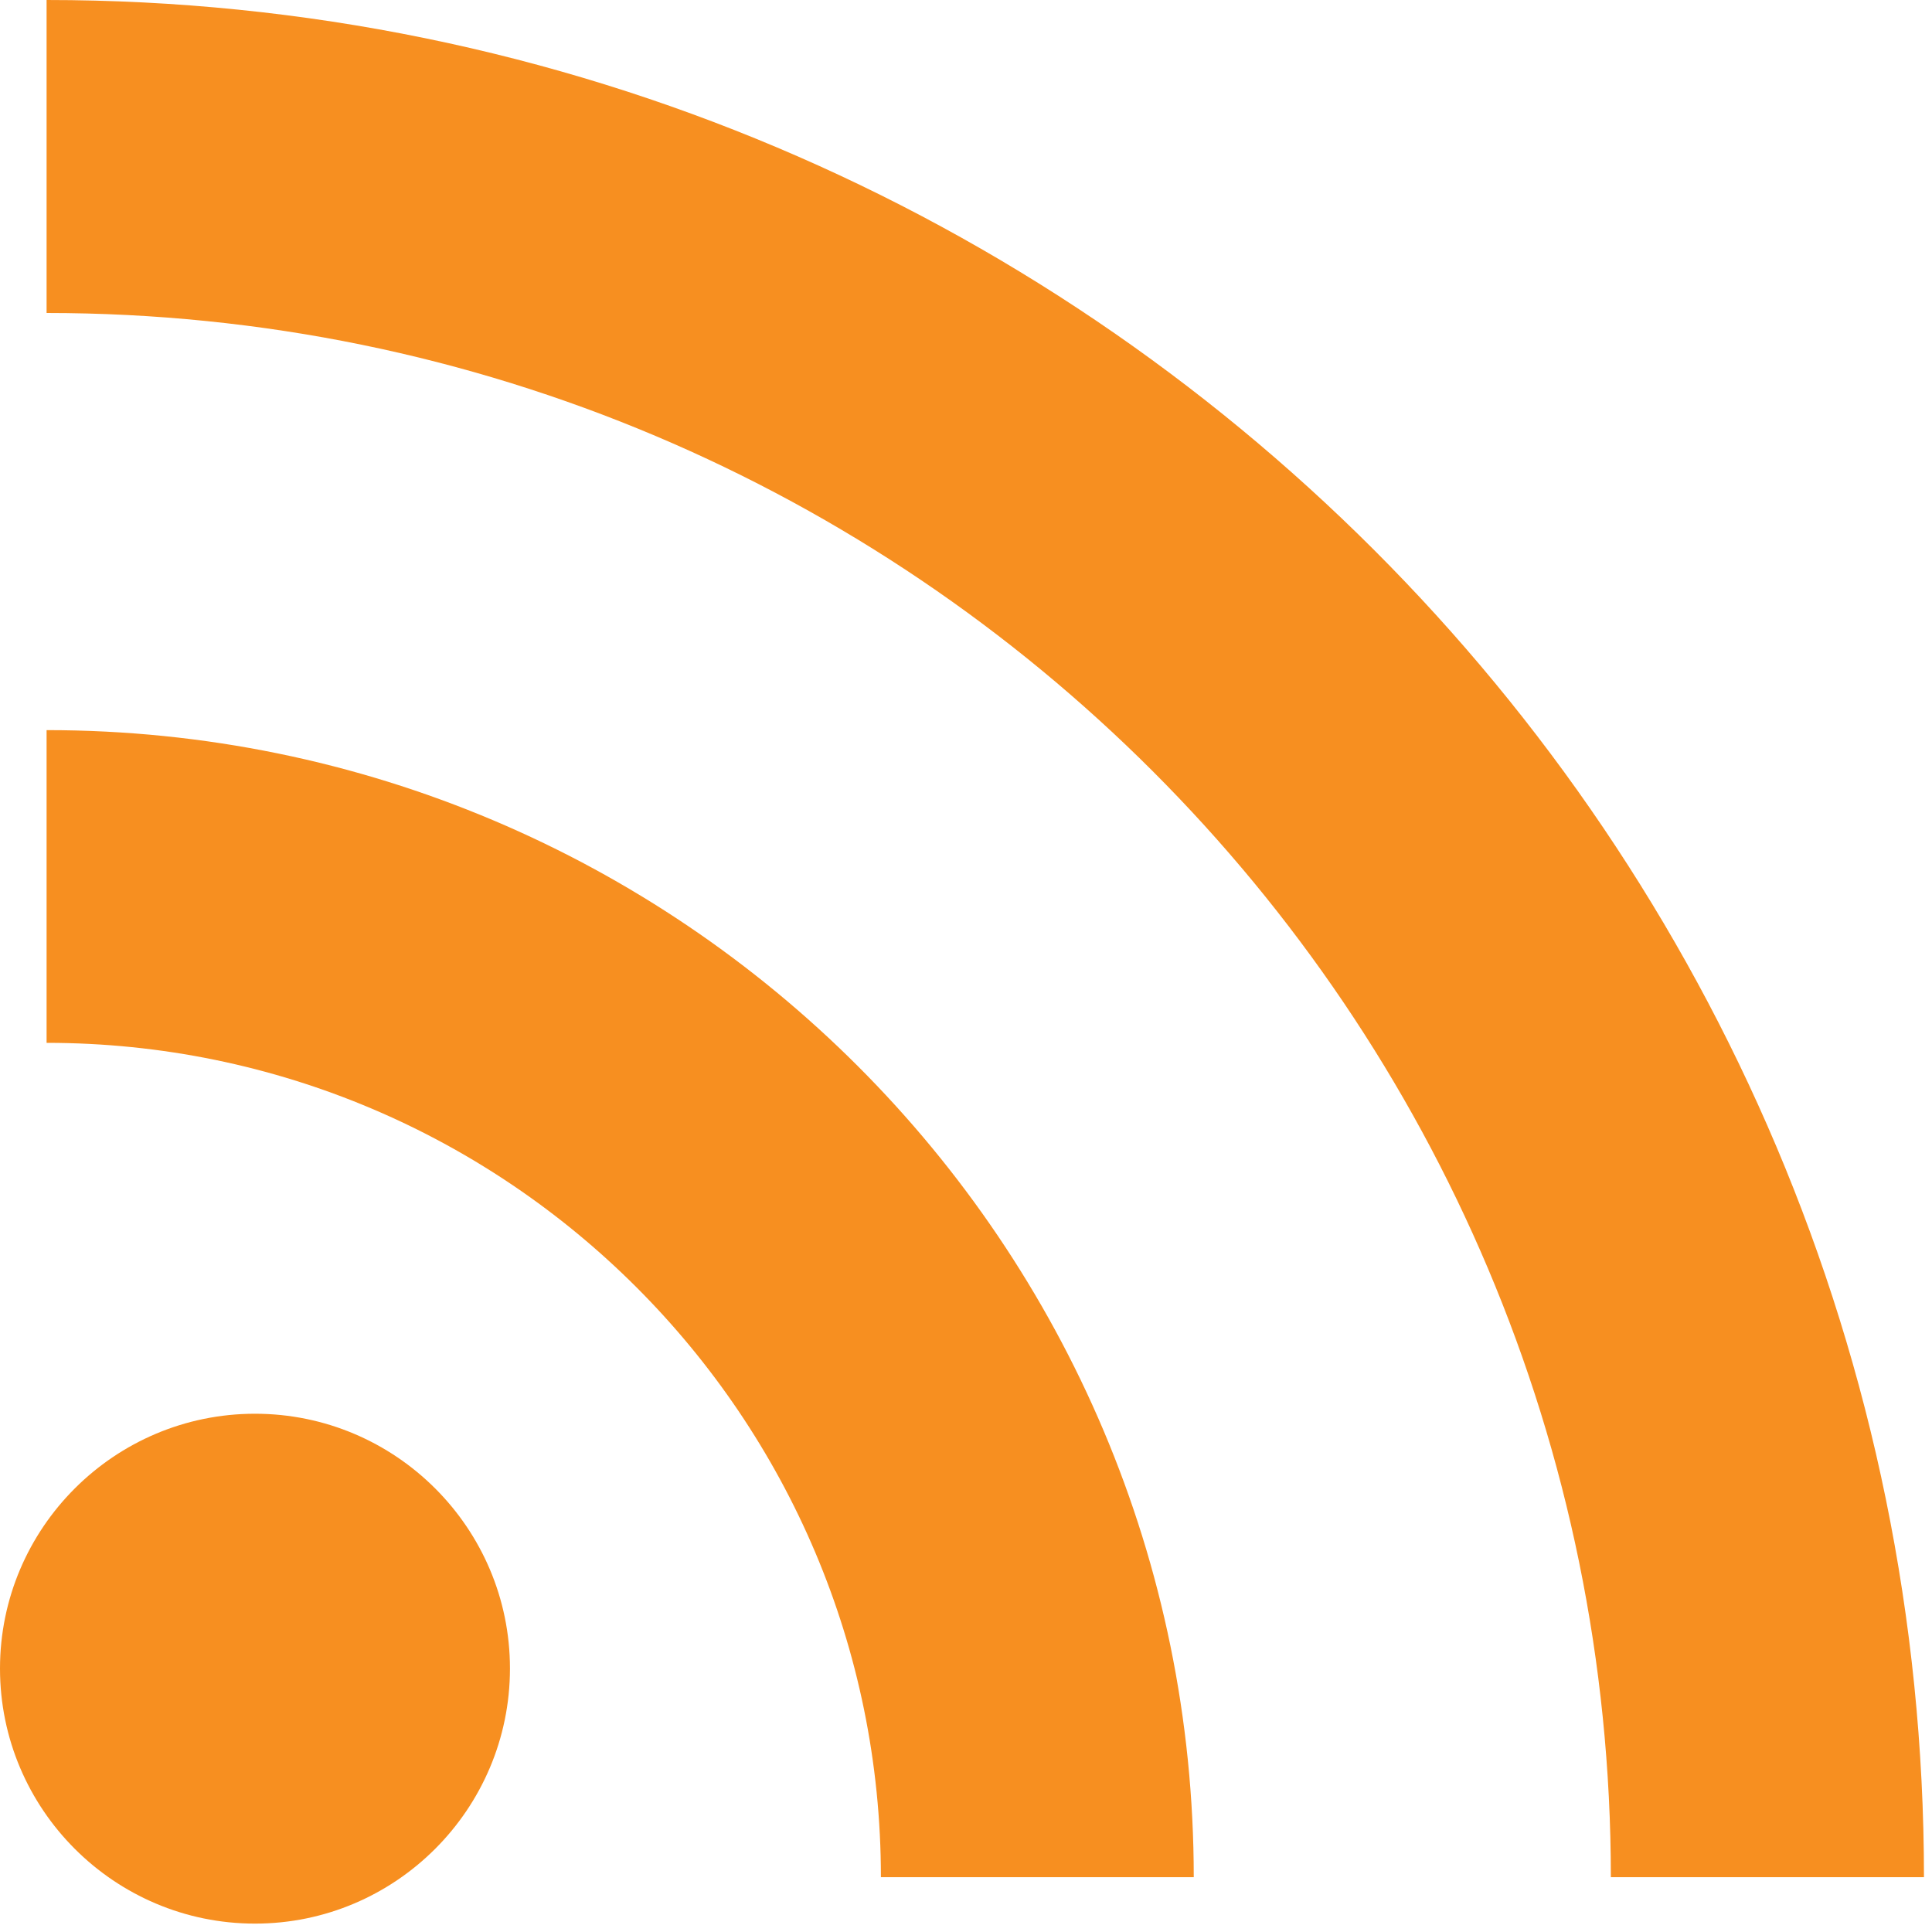
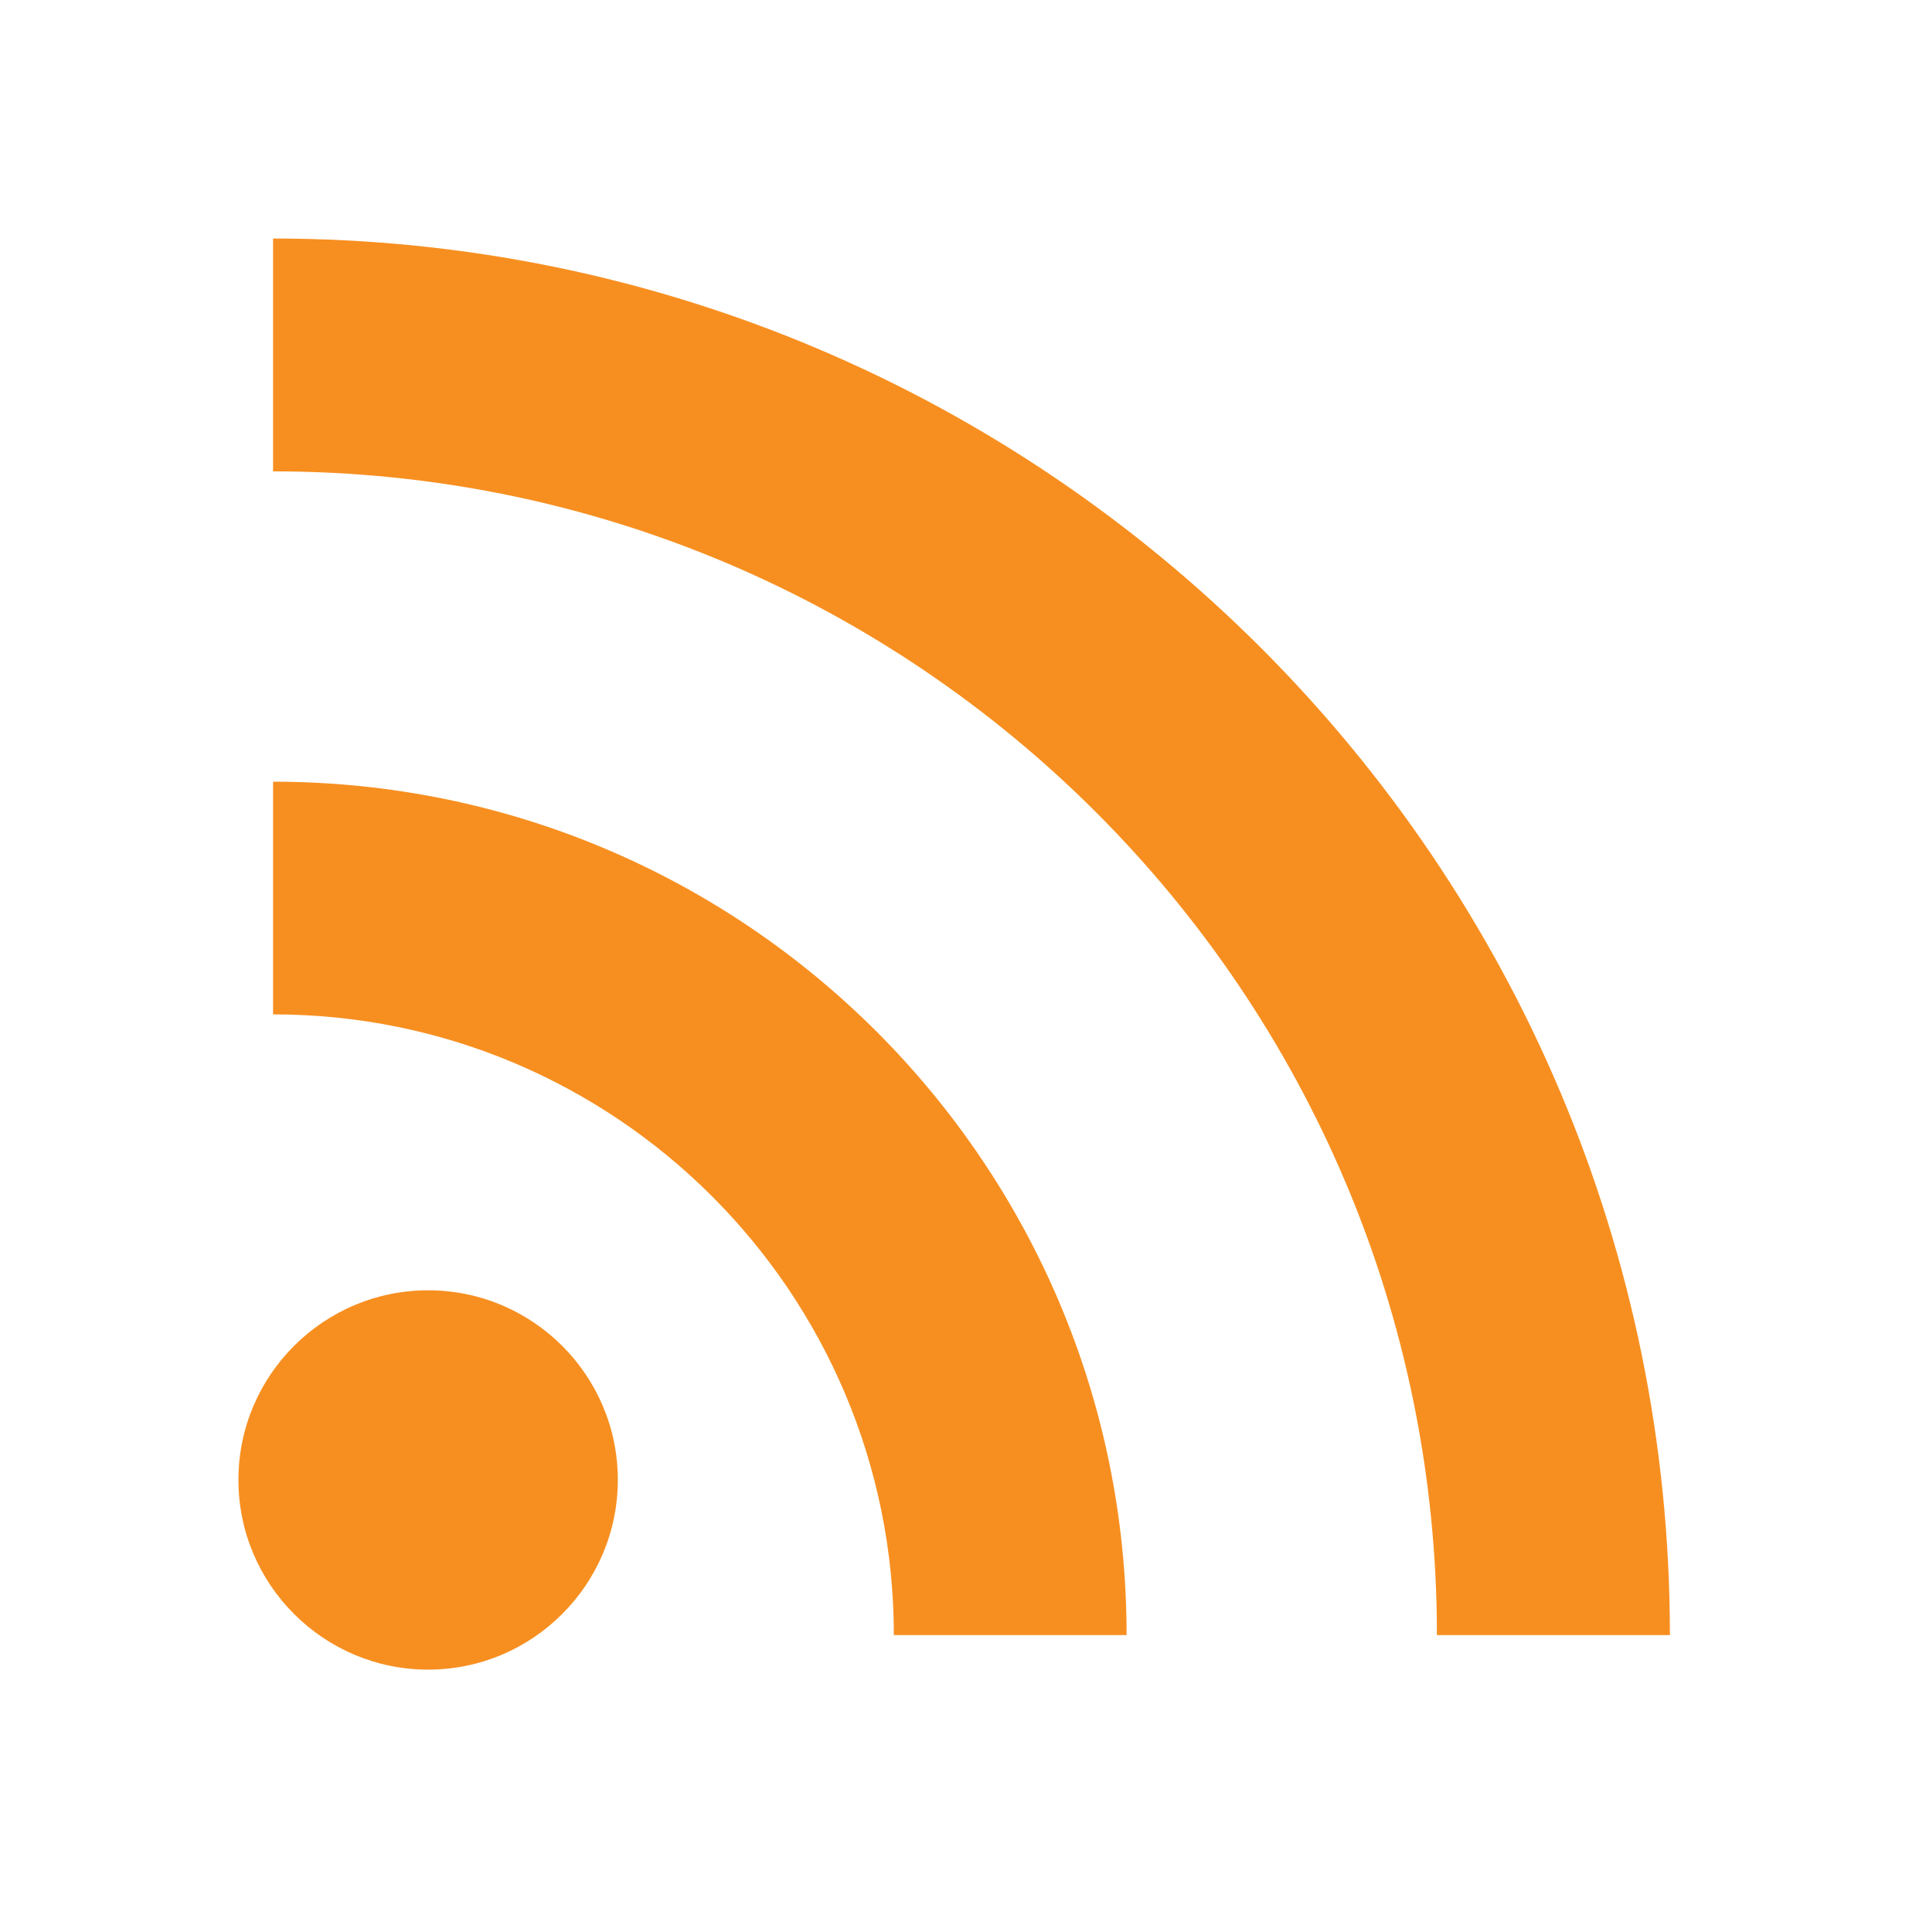
- <svg xmlns="http://www.w3.org/2000/svg" version="1.1" id="icon-l-rss-layer" x="0px" y="0px" width="44px" height="44px" viewBox="0 0 44 44" style="enable-background:new 0 0 44 44;" xml:space="preserve">
+ <svg xmlns="http://www.w3.org/2000/svg" version="1.1" id="icon-l-rss-layer" x="0px" y="0px" width="80px" height="81px" viewBox="0 0 80 81" style="enable-background:new 0 0 80 81;" xml:space="preserve">
  <g id="icon-l-rss_1_">
-     <path style="fill:#F78F20;" d="M5.807,43.809C2.605,43.809,0,41.203,0,38c0-3.199,2.605-5.803,5.807-5.803   c3.203,0,5.807,2.604,5.807,5.803C11.613,41.203,9.01,43.809,5.807,43.809z M20.062,42.752c0-10.488-8.509-19.002-19.001-19.002   v-7.122c14.432,0,26.126,11.696,26.126,26.124H20.062z M36.686,42.752c0-19.674-15.951-35.624-35.625-35.624V0   c23.606,0,42.756,19.143,42.756,42.752H36.686z" />
+     <path style="fill:#F78F20;" d="M17.948,70c-4.385,0-7.953-3.57-7.953-7.955c0-4.384,3.568-7.949,7.953-7.949   c4.387,0,7.952,3.565,7.952,7.949C25.9,66.43,22.335,70,17.948,70z M37.471,68.552c0-14.365-11.653-26.024-26.023-26.024v-9.755   c19.766,0,35.781,16.021,35.781,35.779H37.471z M60.238,68.552c0-26.944-21.846-48.79-48.791-48.79V10   c32.331,0,58.558,26.217,58.558,58.552H60.238z" />
+     <rect style="fill:none;" width="80" height="80" />
  </g>
</svg>
